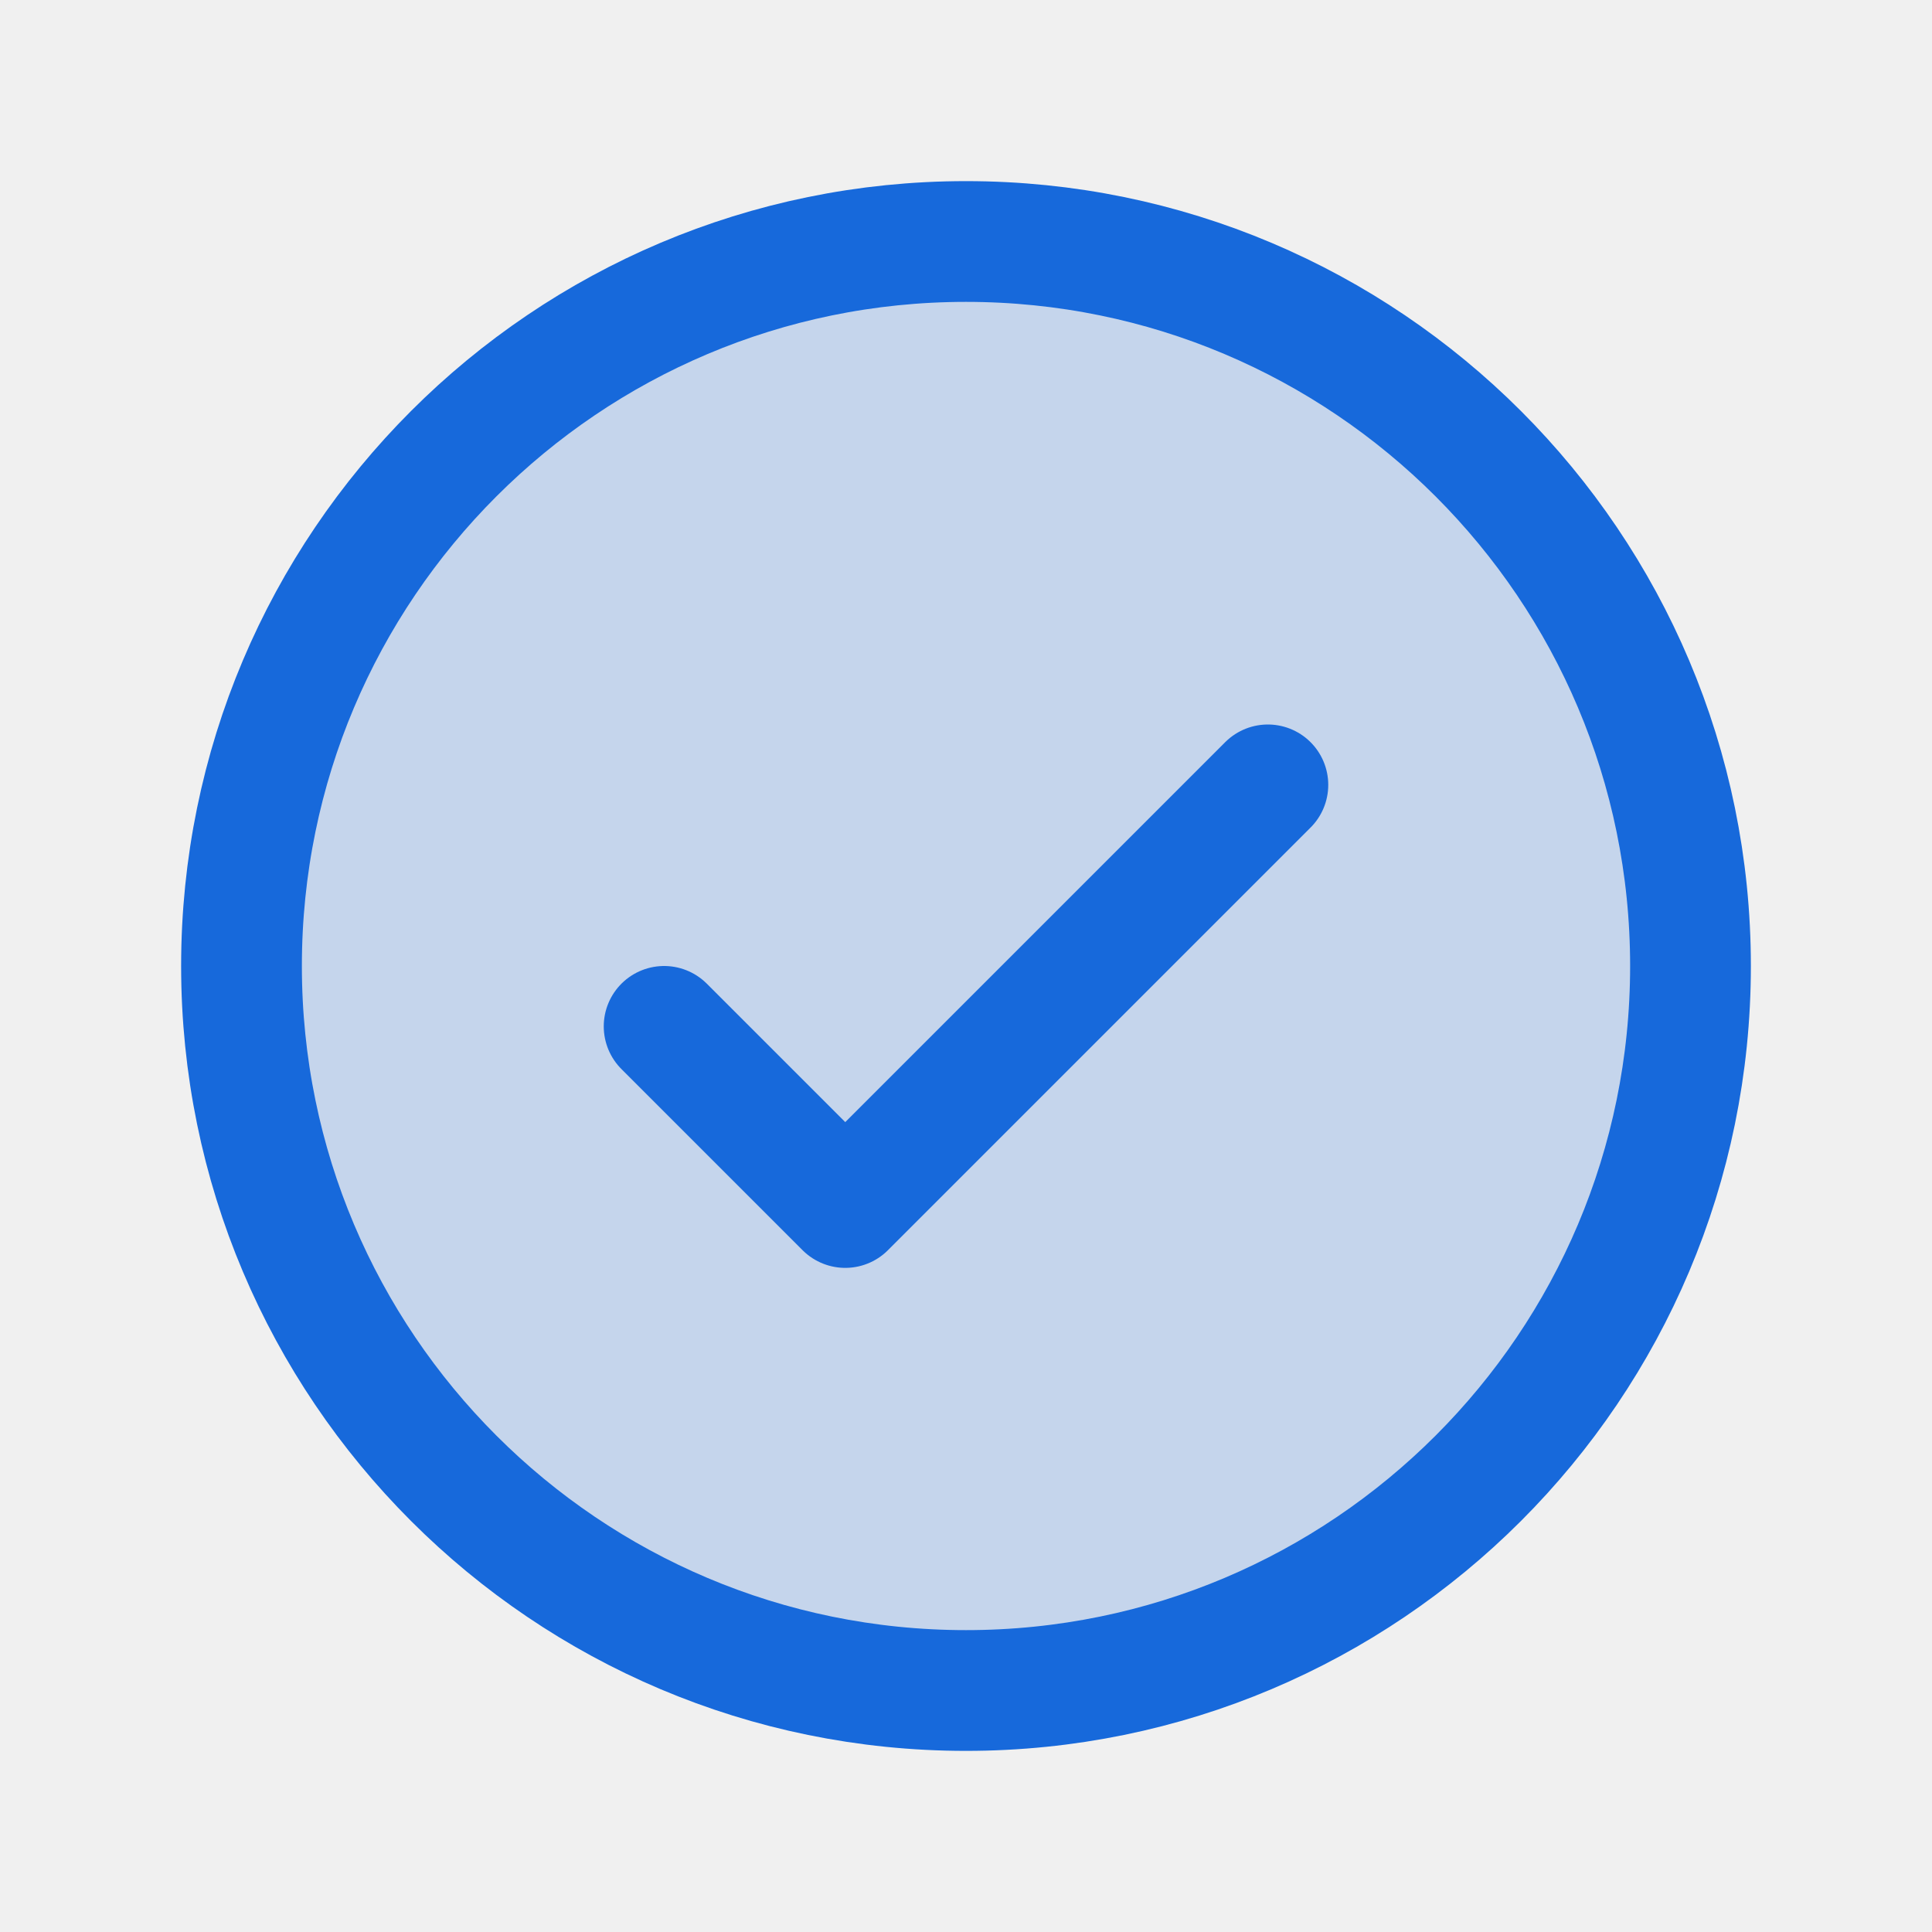
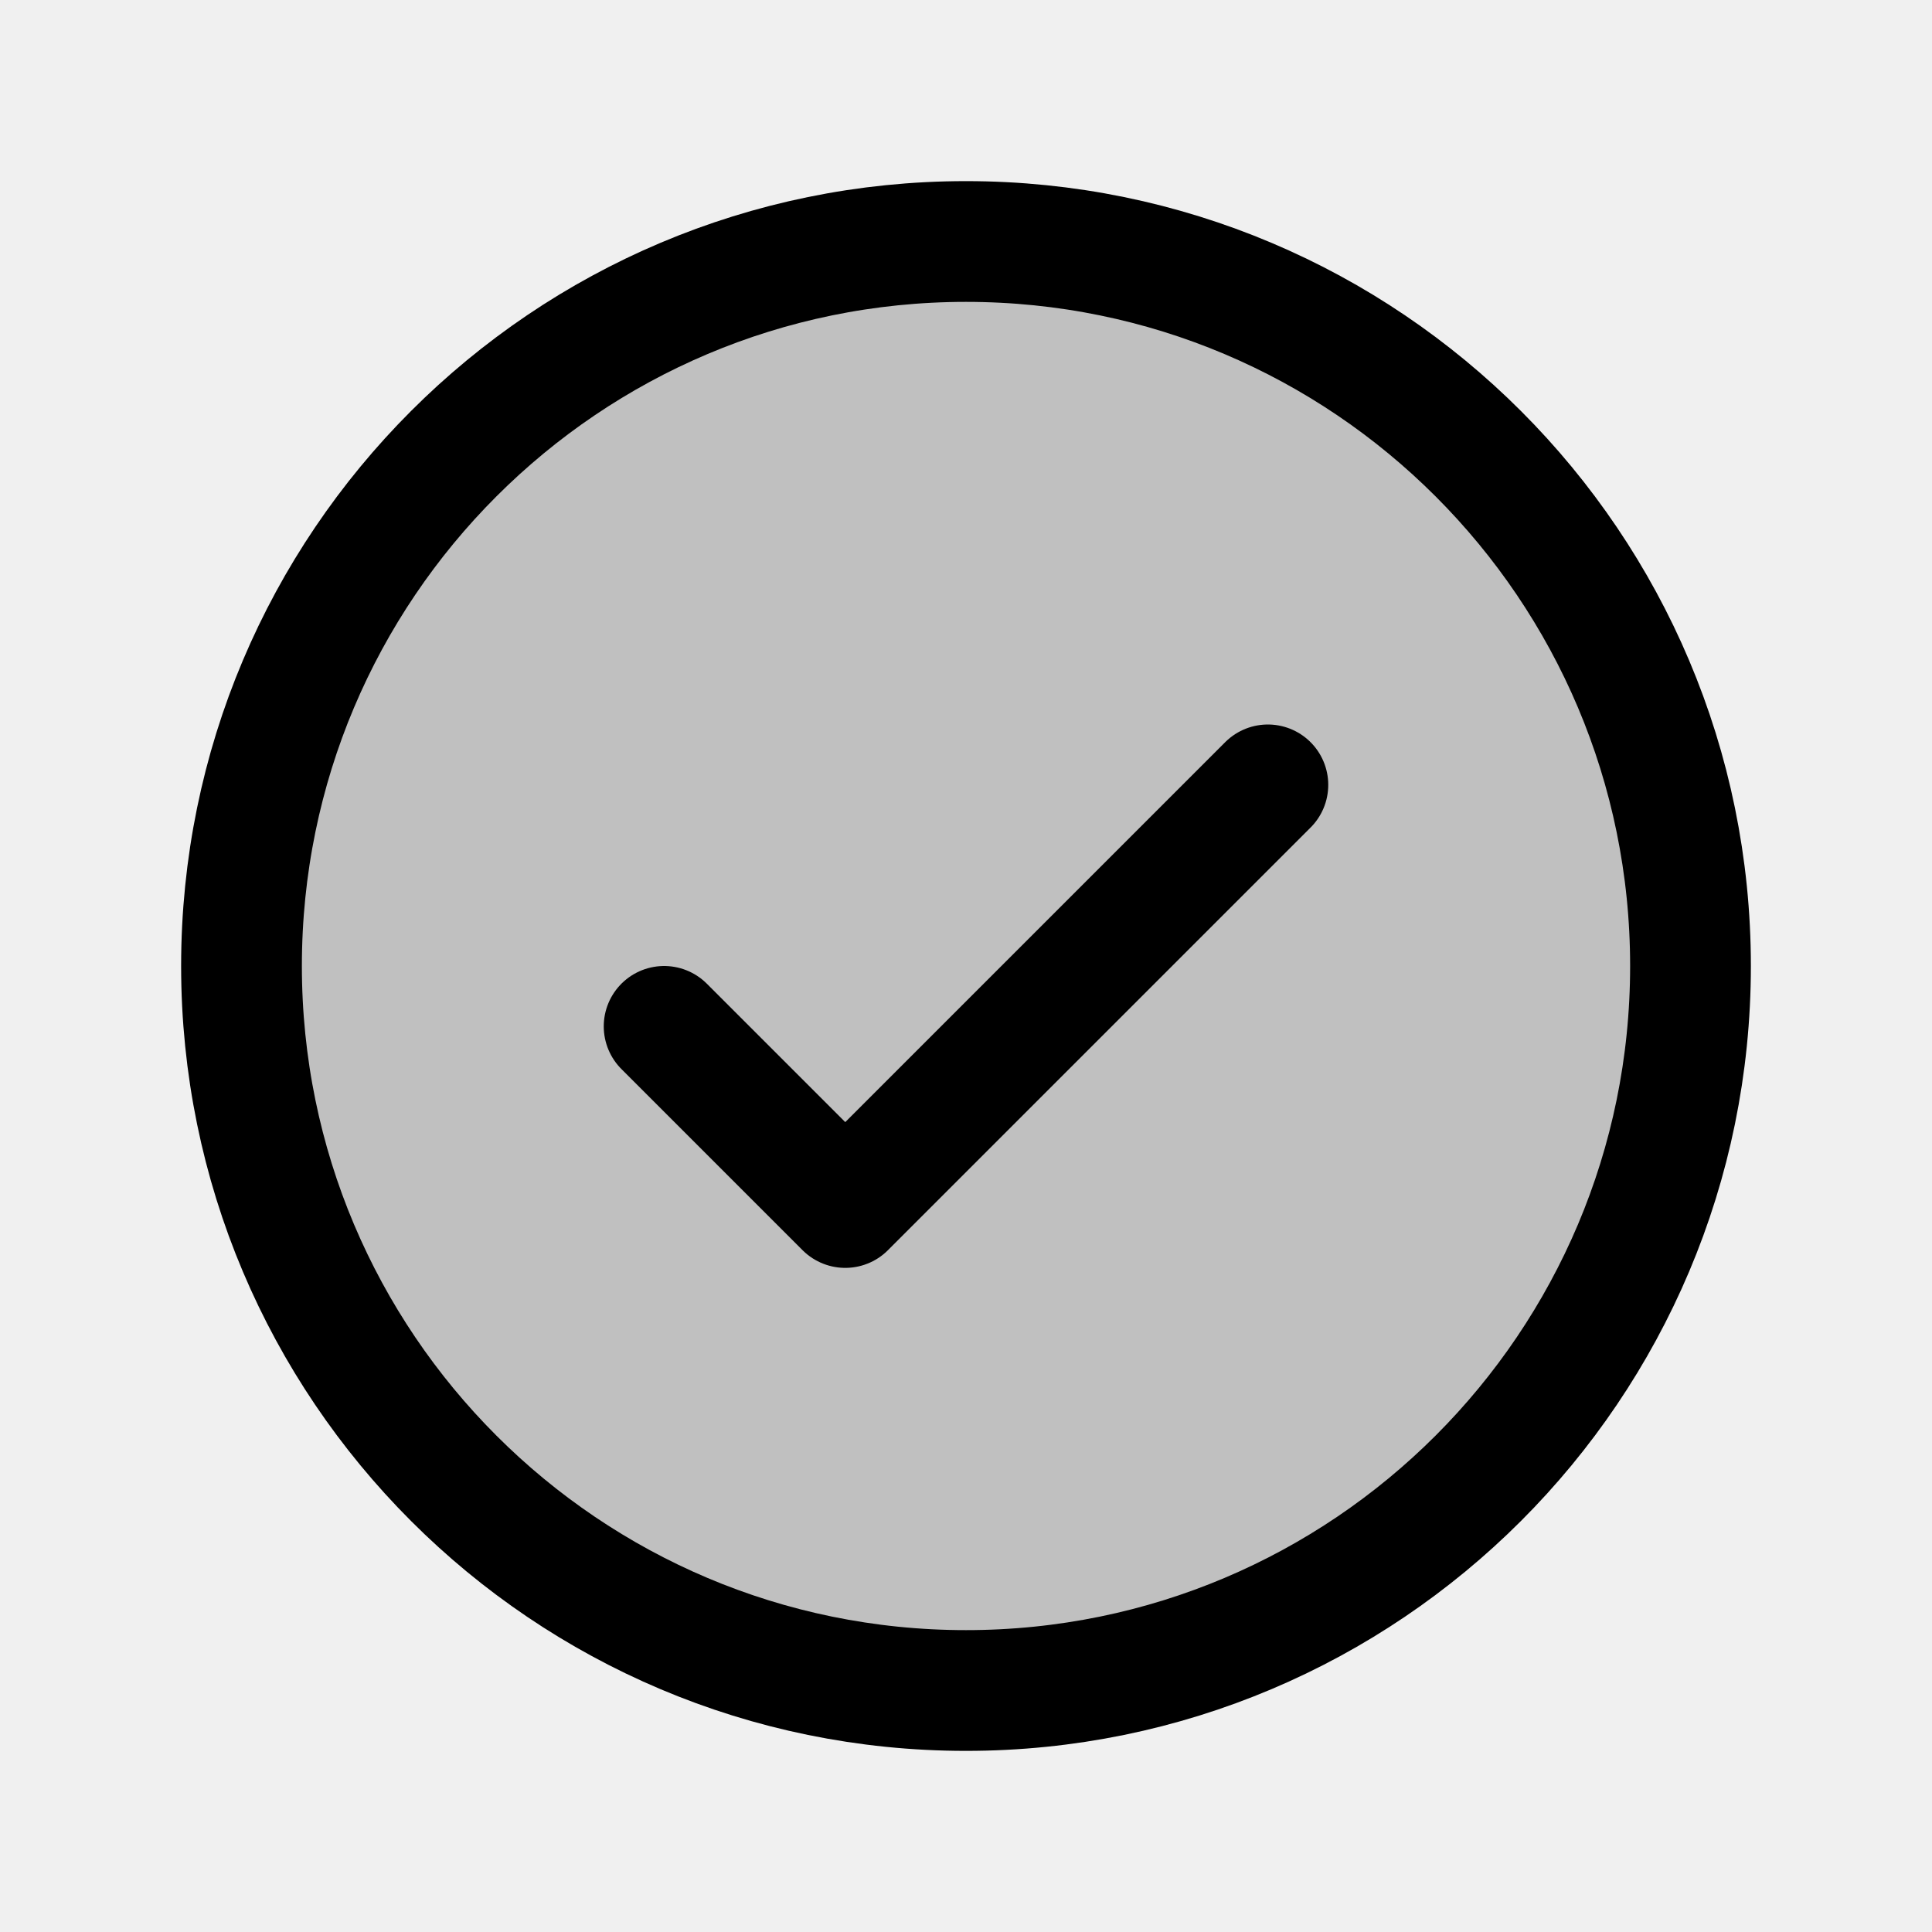
<svg xmlns="http://www.w3.org/2000/svg" width="32" height="32" viewBox="0 0 32 32" fill="none">
  <g clip-path="url(#clip0_974_9720)">
-     <path opacity="0.2" d="M16 28C22.627 28 28 22.627 28 16C28 9.373 22.627 4 16 4C9.373 4 4 9.373 4 16C4 22.627 9.373 28 16 28Z" fill="#1769DB" />
-     <path d="M11 17L14 20L21 13" stroke="#1769DB" stroke-width="2" stroke-linecap="round" stroke-linejoin="round" />
-     <path d="M16 28C22.627 28 28 22.627 28 16C28 9.373 22.627 4 16 4C9.373 4 4 9.373 4 16C4 22.627 9.373 28 16 28Z" stroke="#1769DB" stroke-width="2" stroke-linecap="round" stroke-linejoin="round" />
+     <path opacity="0.2" d="M16 28C22.627 28 28 22.627 28 16C28 9.373 22.627 4 16 4C9.373 4 4 9.373 4 16C4 22.627 9.373 28 16 28Z" fill="currentColor" />
+     <path d="M11 17L14 20L21 13" stroke="currentColor" stroke-width="2" stroke-linecap="round" stroke-linejoin="round" />
+     <path d="M16 28C22.627 28 28 22.627 28 16C28 9.373 22.627 4 16 4C9.373 4 4 9.373 4 16C4 22.627 9.373 28 16 28Z" stroke="currentColor" stroke-width="2" stroke-linecap="round" stroke-linejoin="round" />
  </g>
  <defs>
    <clipPath id="clip0_974_9720">
      <rect width="32" height="32" fill="white" />
    </clipPath>
  </defs>
</svg>
